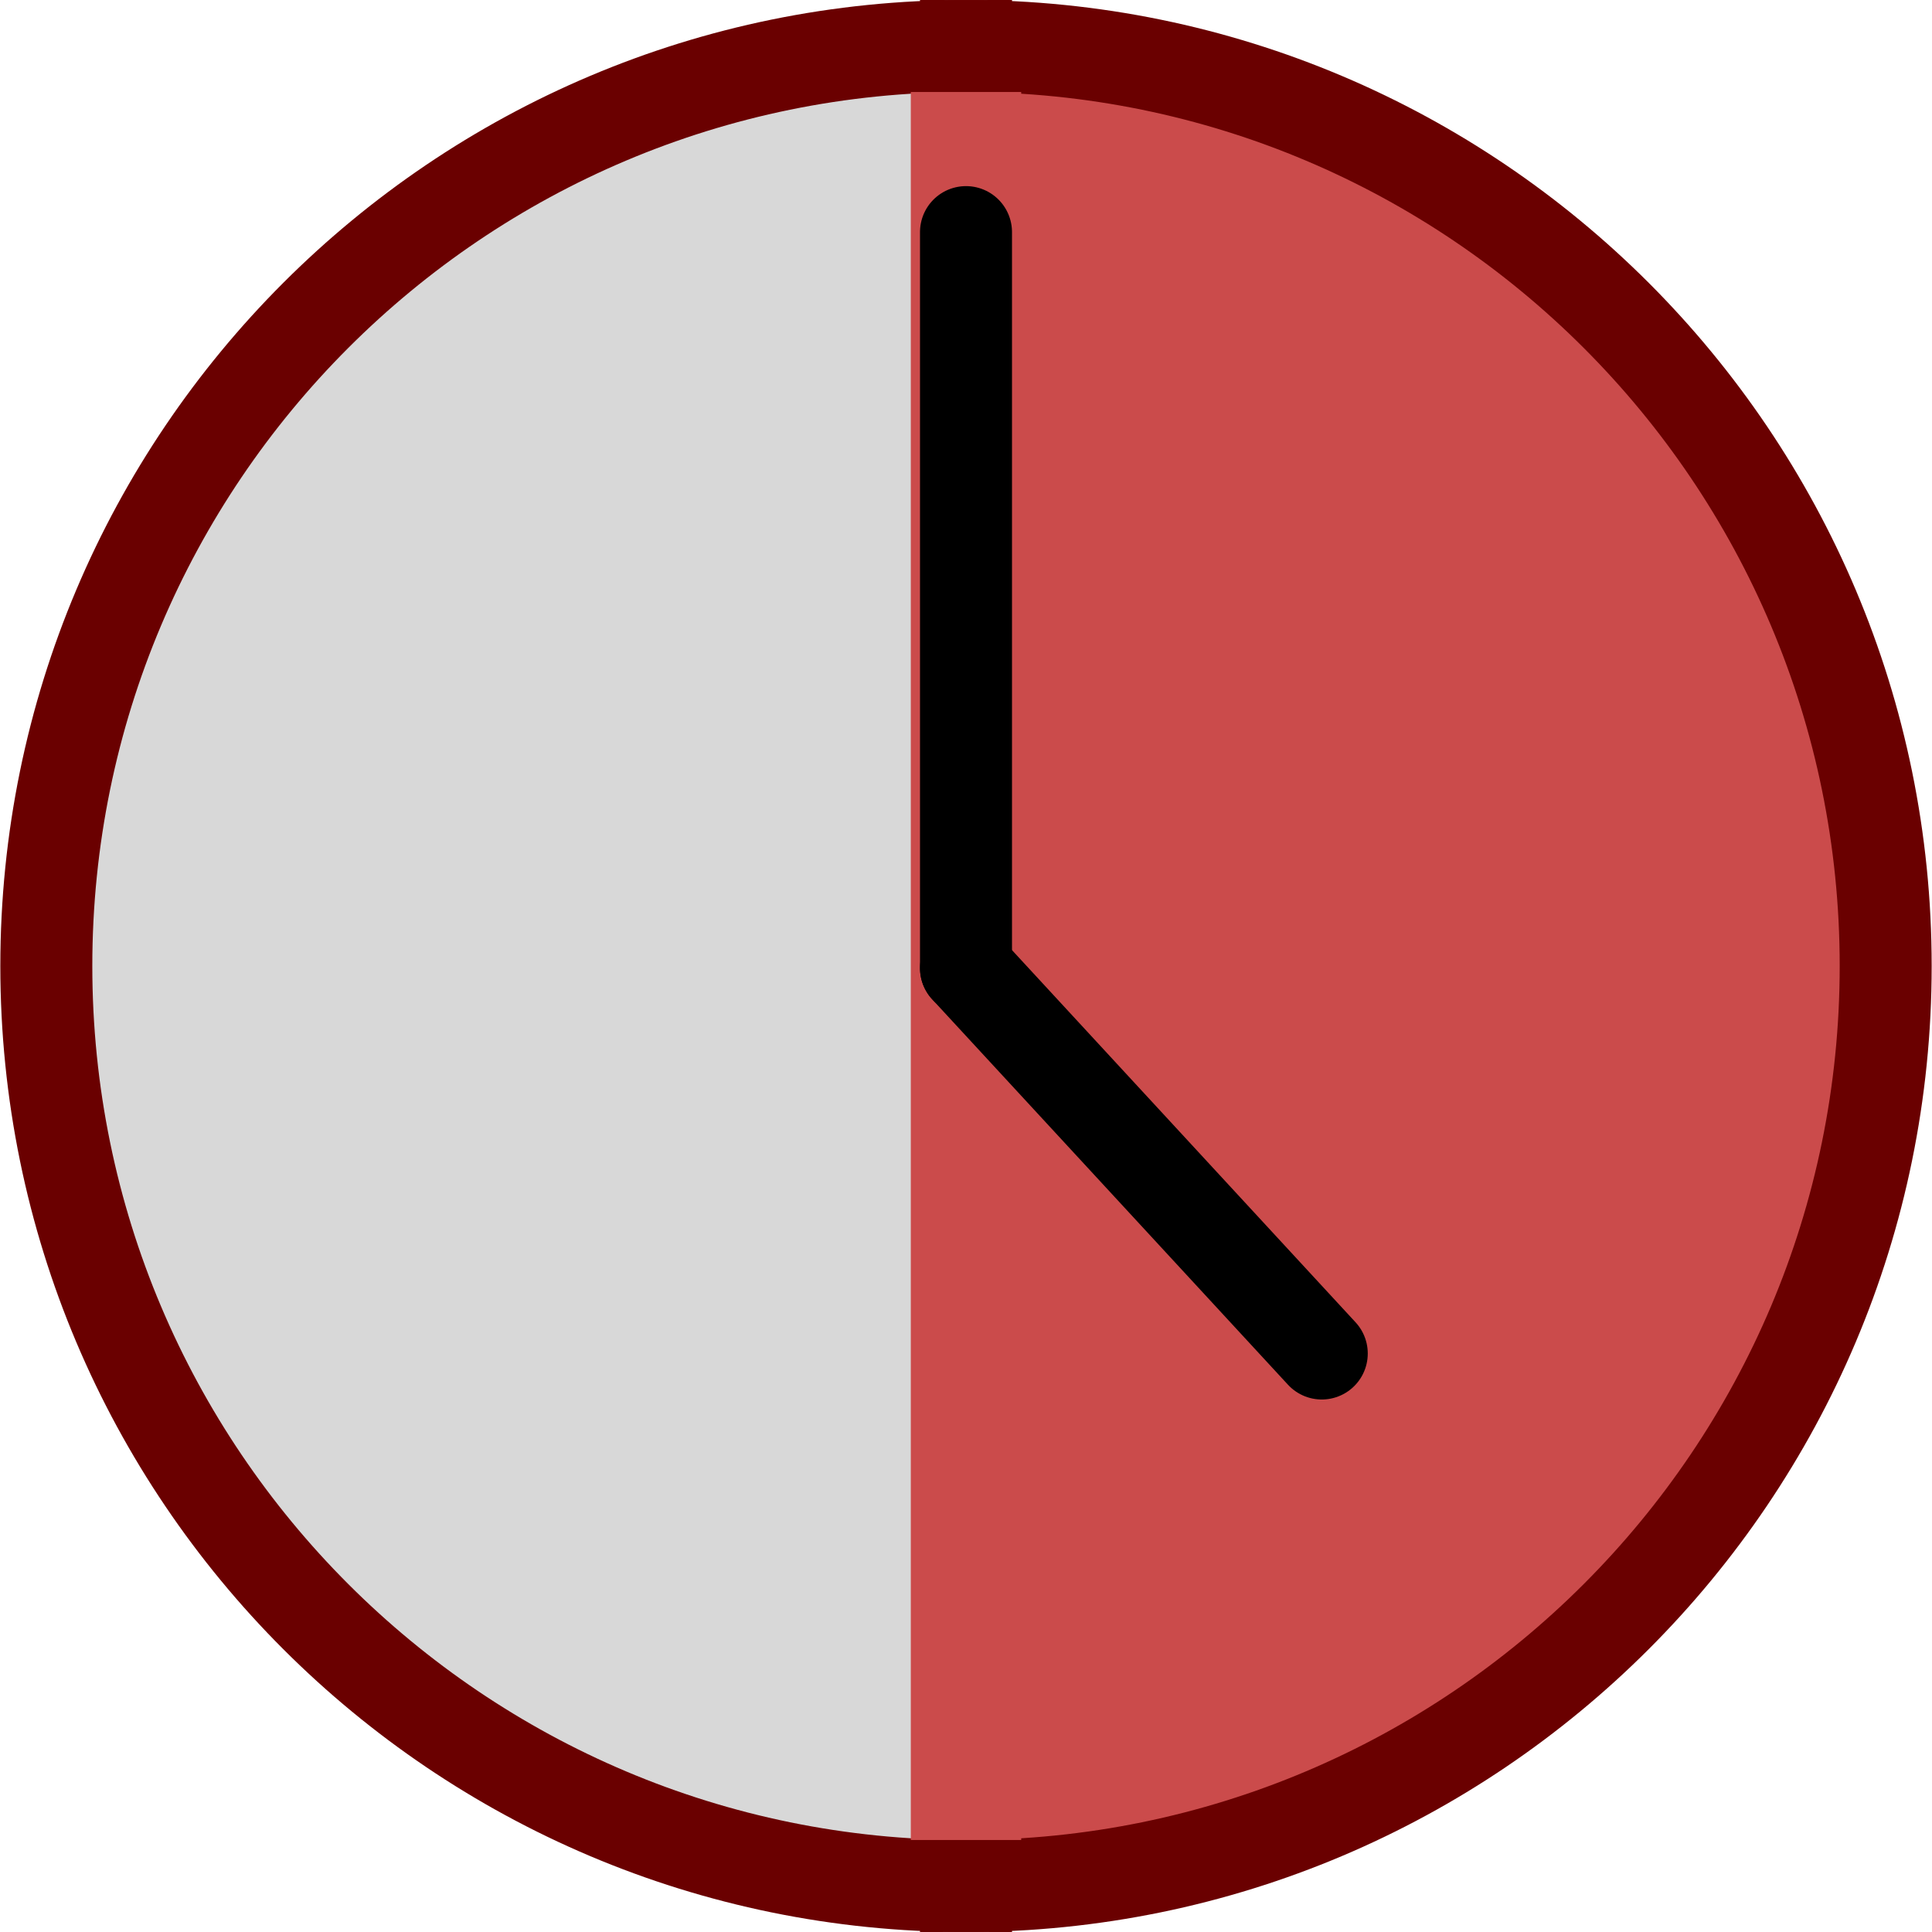
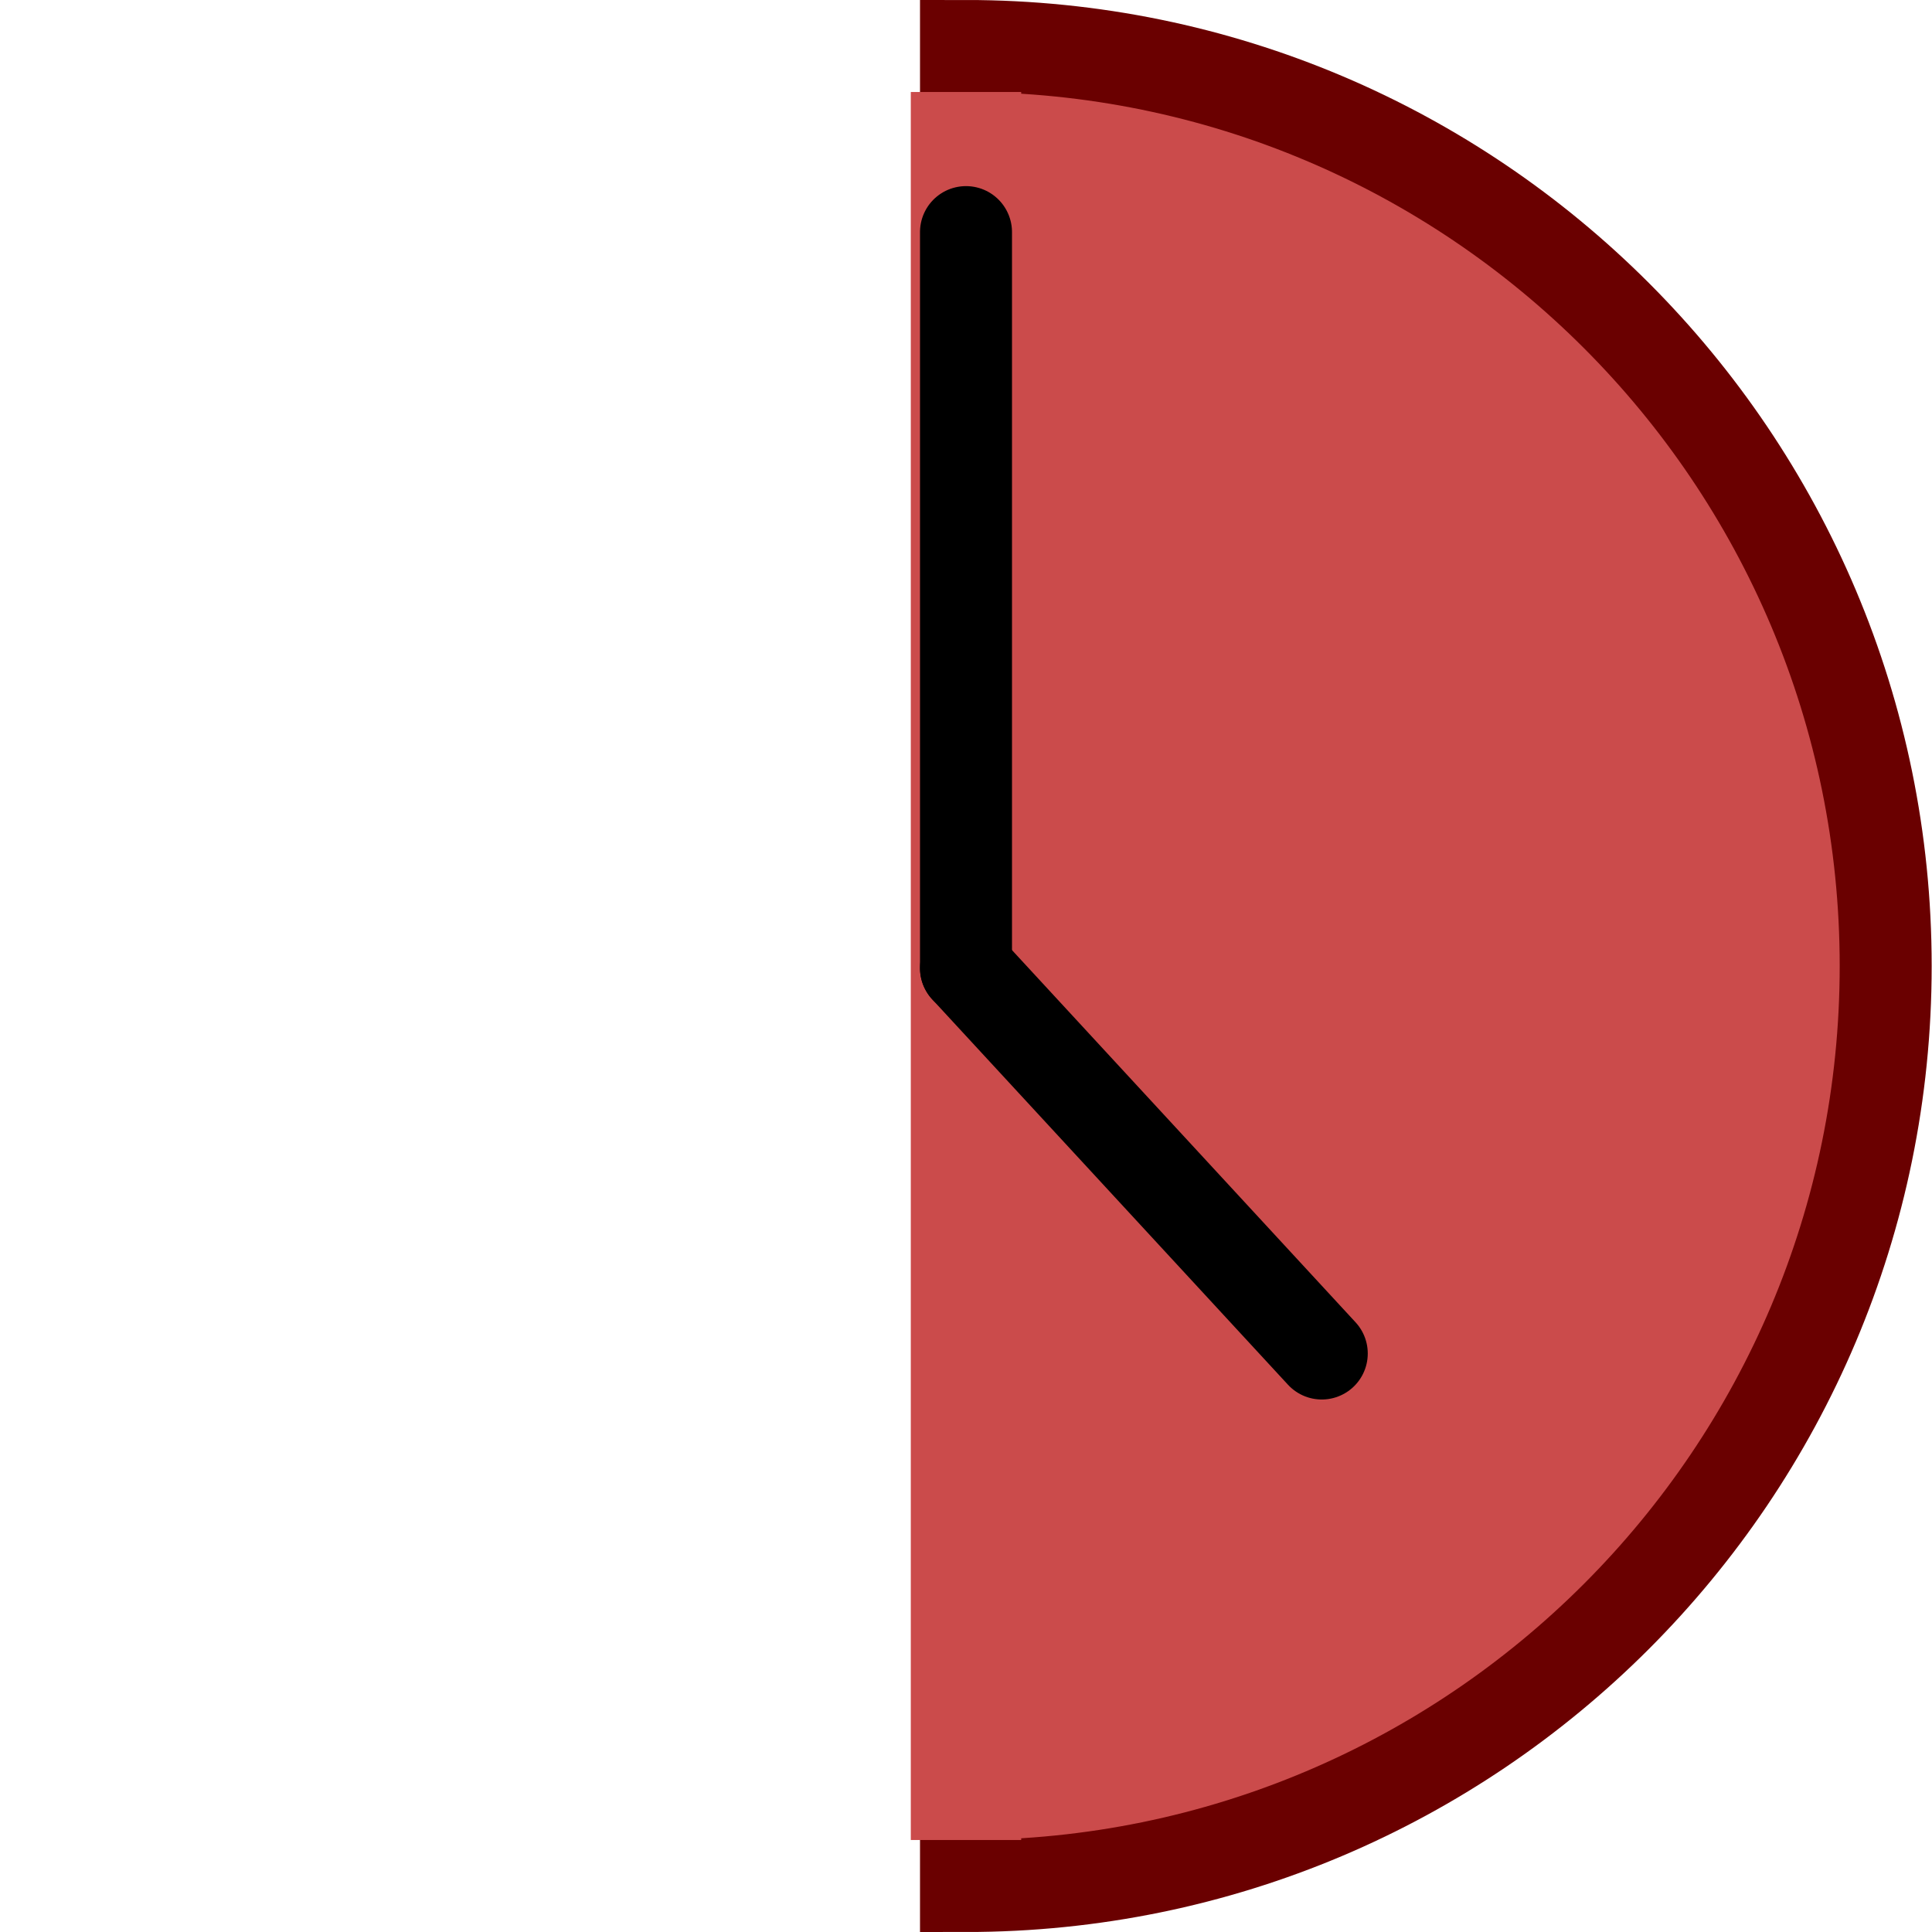
<svg xmlns="http://www.w3.org/2000/svg" xmlns:ns1="https://boxy-svg.com" viewBox="0 0 21 21">
-   <path style="fill: rgb(216, 216, 216); stroke-width: 8.001px; stroke: rgb(106, 0, 0);" transform="matrix(0.124957, 0, 0, 0.125, -6.244229, -18.75)" d="M 134 314 A 80 80 0 1 1 134 154 L 134 234 Z" ns1:shape="pie 134 234 0 80 180 360 1@cb5e33b7" />
  <path style="stroke-width: 8.001px; stroke: rgb(106, 0, 0); fill: rgb(203, 75, 75);" transform="matrix(-0.124957, 0, 0, 0.125, 27.24424, -18.75)" d="M 134 314 A 80 80 0 1 1 134 154 L 134 234 Z" ns1:shape="pie 134 234 0 80 180 360 1@cb5e33b7" />
  <line style="stroke-width: 1.2px; stroke: rgb(203, 75, 75);" x1="10.5" y1="20" x2="10.5" y2="1" />
  <line style="stroke-linecap: round; stroke: rgb(0, 0, 0);" x1="14.5" y1="6.523" x2="6.5" y2="6.523" transform="matrix(0, -1, 1, 0, 3.977, 17.023)" />
  <line style="stroke-linecap: round; stroke: rgb(0, 0, 0);" x1="14.367" y1="14.712" x2="10.5" y2="10.523" />
</svg>
